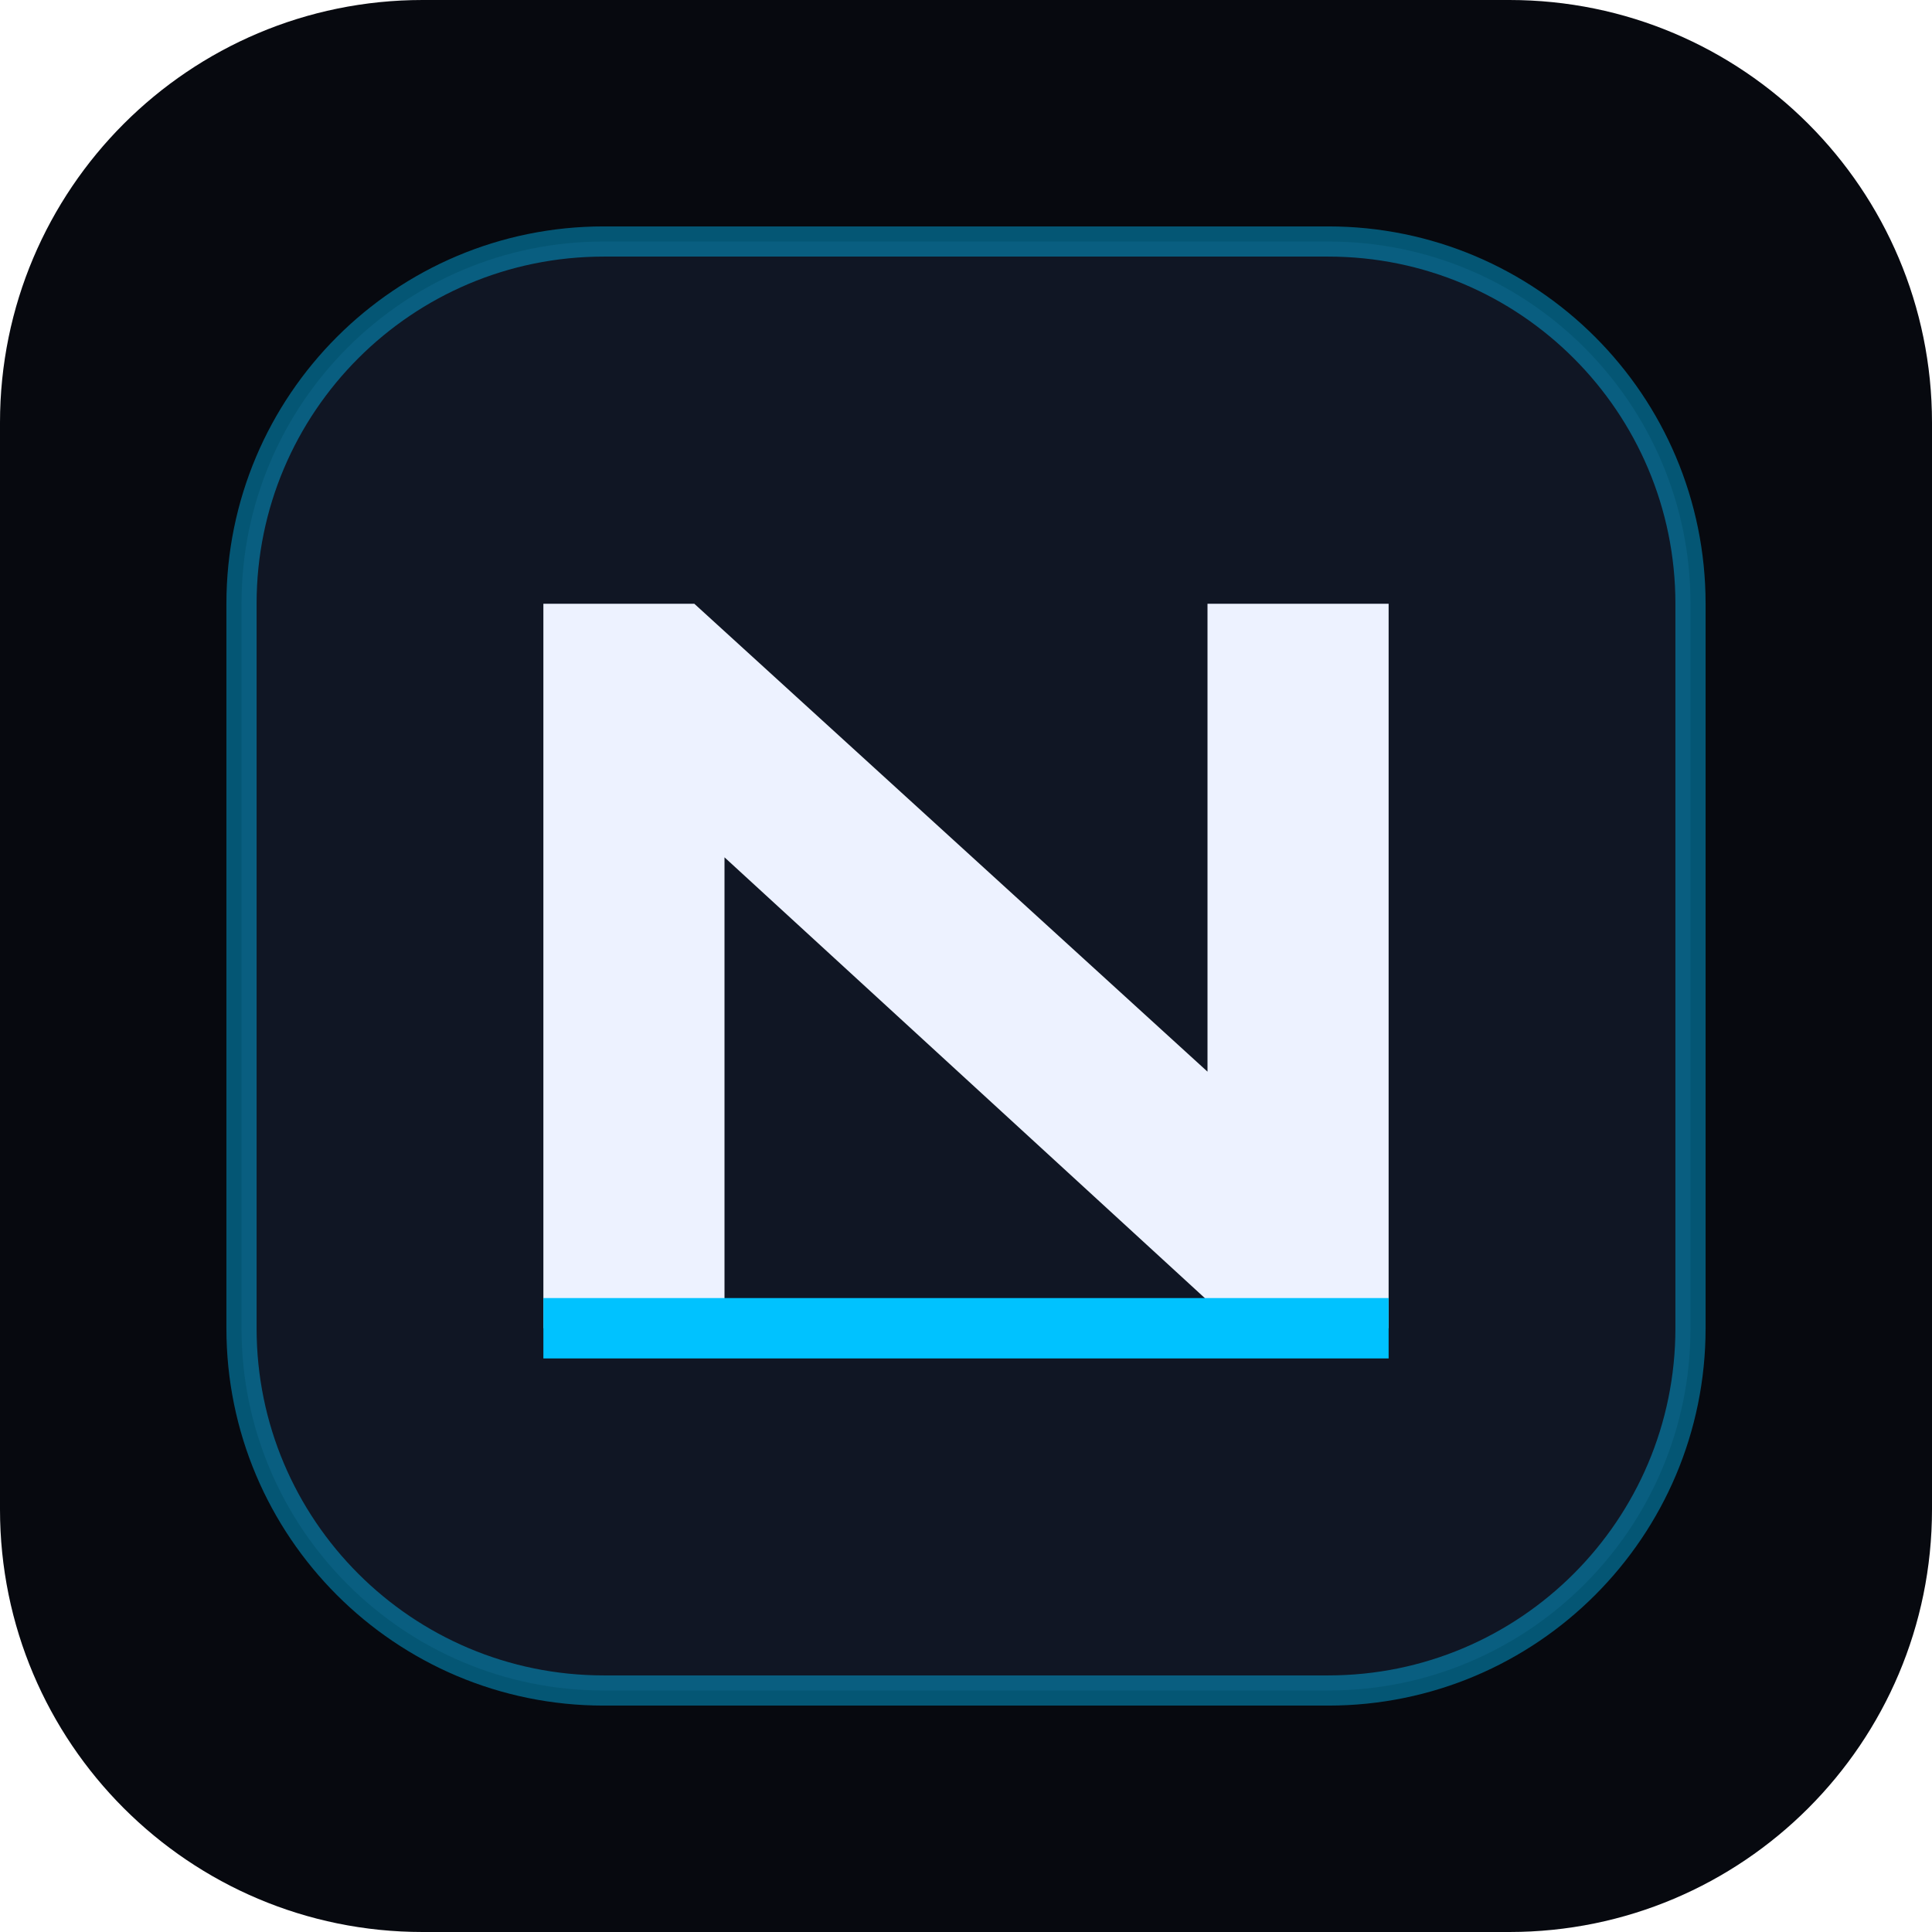
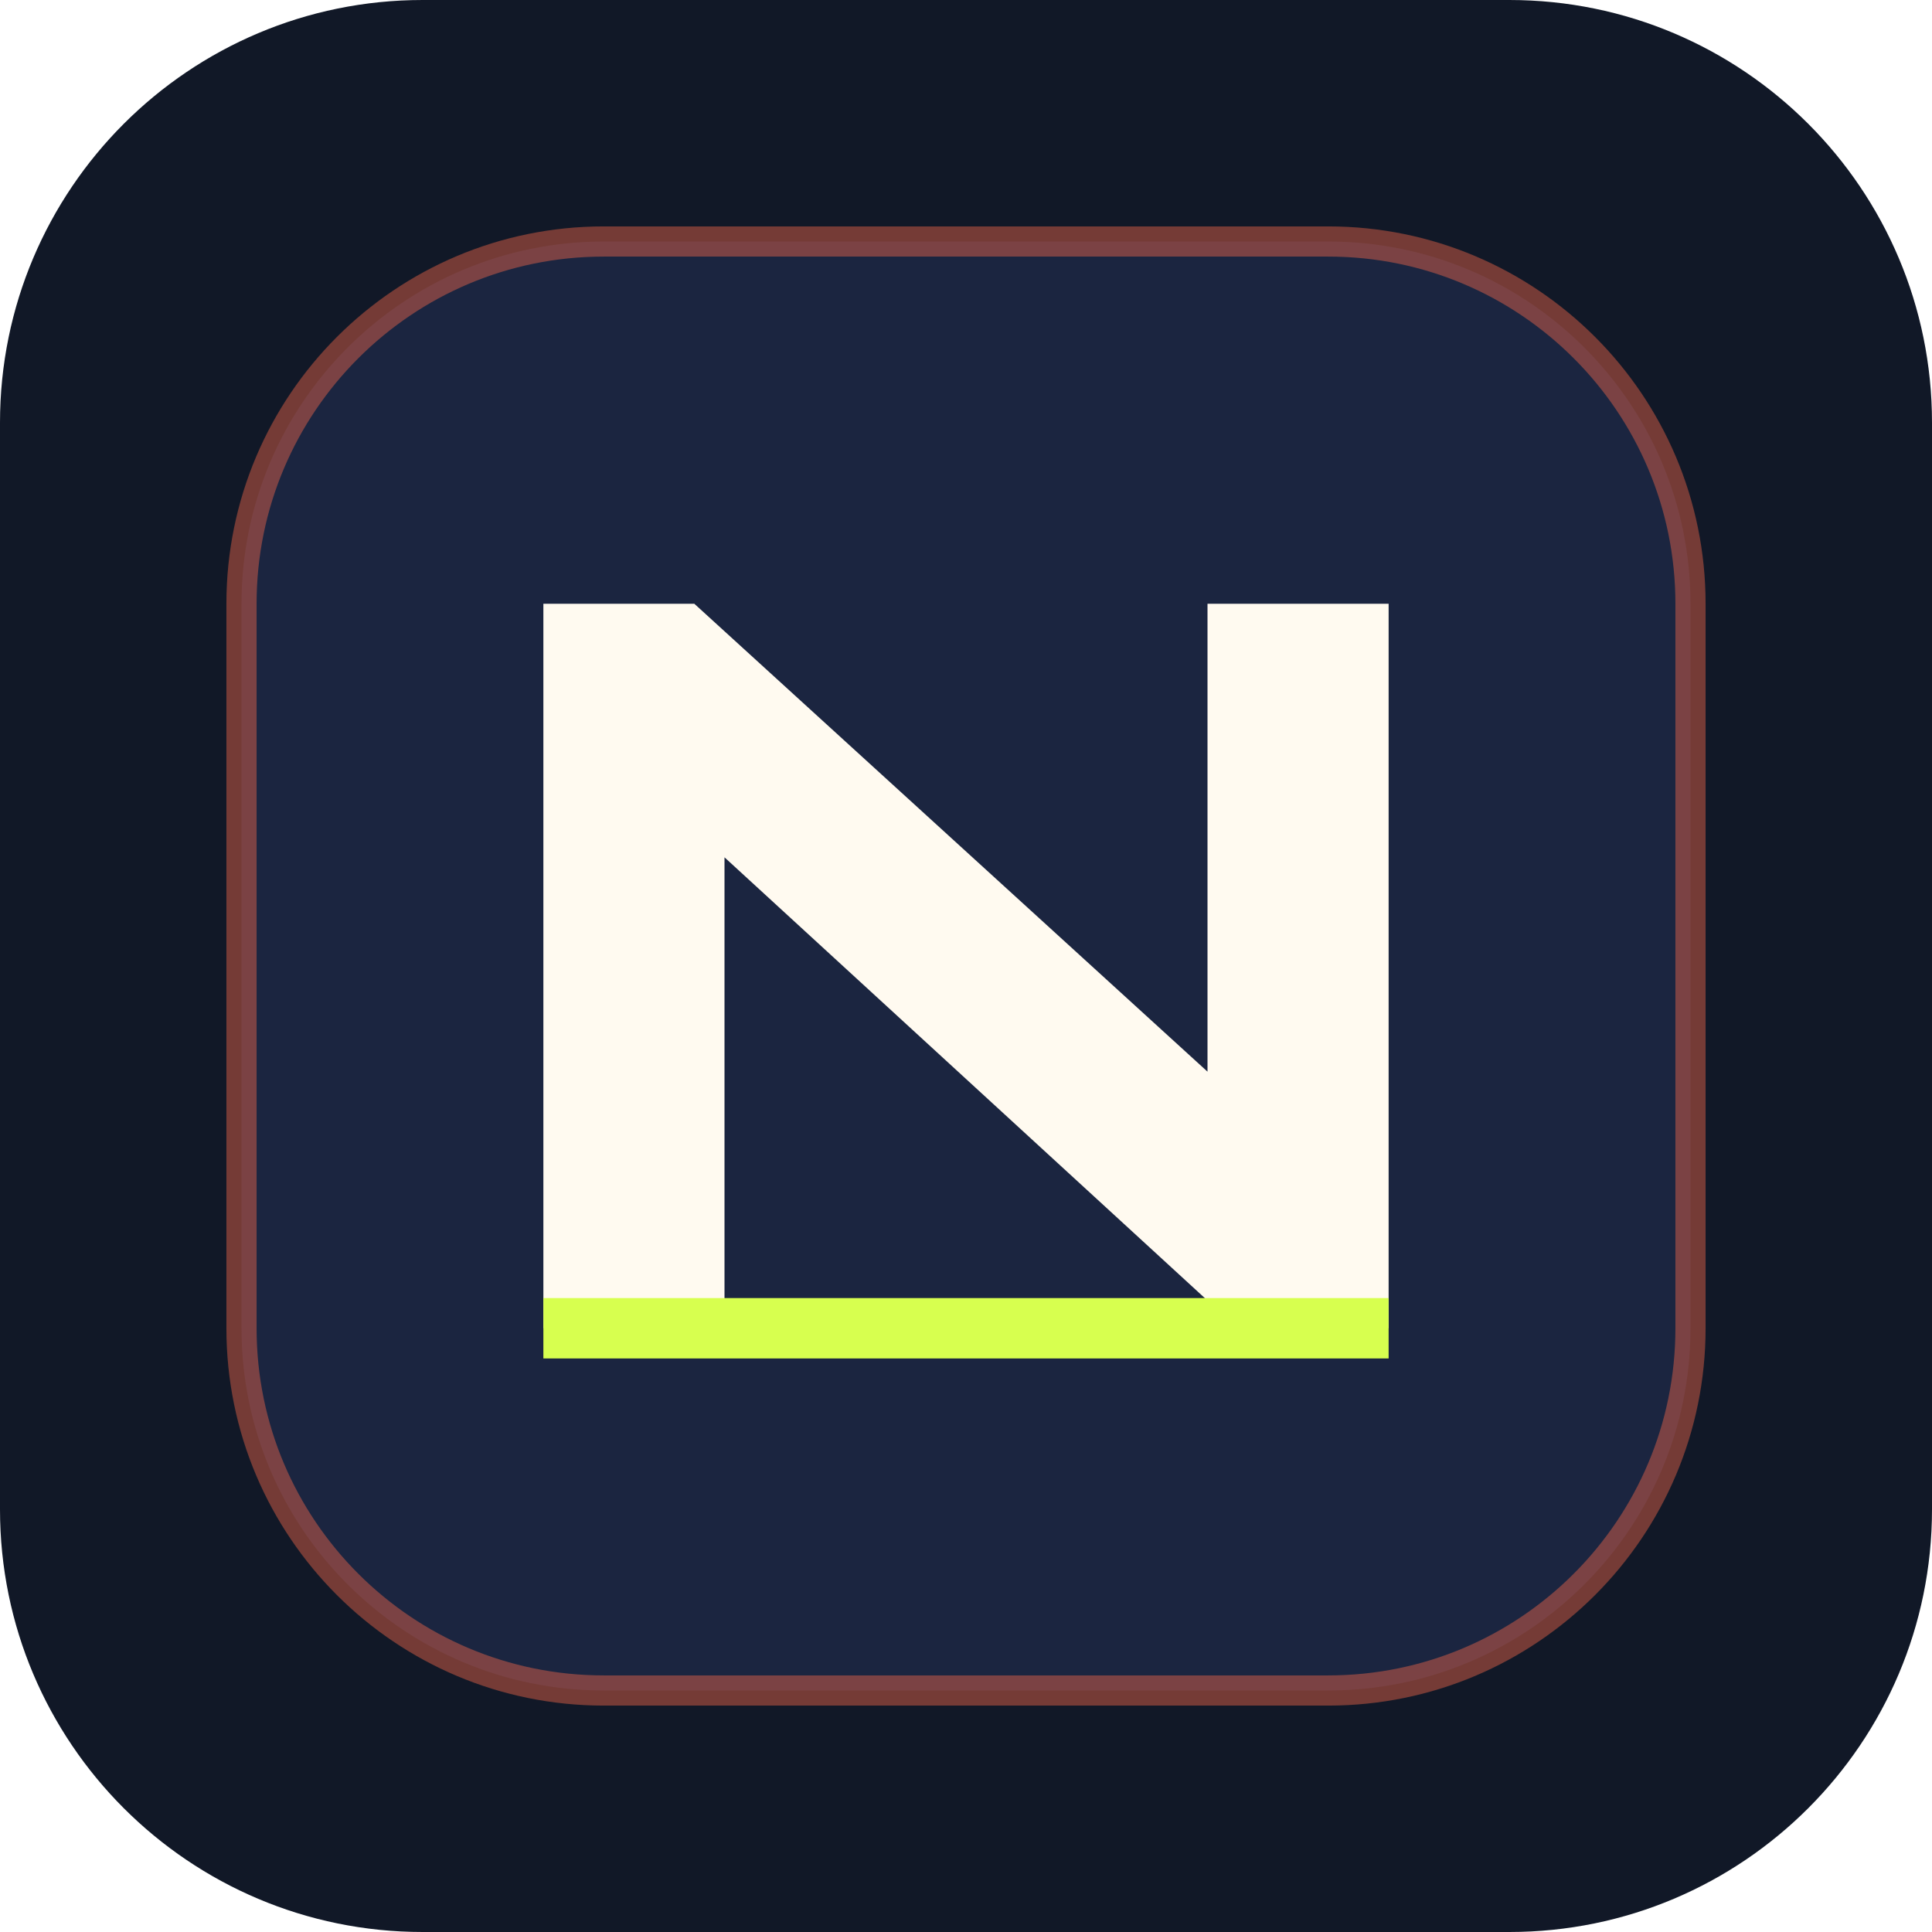
<svg xmlns="http://www.w3.org/2000/svg" width="64" height="64" viewBox="0 0 64 64" fill="none">
-   <rect width="64" height="64" rx="14" fill="#07090F" />
-   <rect x="8" y="8" width="48" height="48" rx="12" fill="#101624" stroke="rgba(0,194,255,.42)" />
-   <path d="M18 44V20h5l17 15.5V20h6v24h-5L24 28.4V44h-6Z" fill="#EDF2FF" />
-   <path d="M18 44h28" stroke="#00C2FF" stroke-width="2" />
+   <rect width="64" height="64" rx="14" fill="#111827" />
+   <rect x="8" y="8" width="48" height="48" rx="12" fill="#1B2540" stroke="rgba(255,107,74,.42)" />
+   <path d="M18 44V20h5l17 15.5V20h6v24h-5L24 28.4V44h-6Z" fill="#FFFAF0" />
+   <path d="M18 44h28" stroke="#D7FF4F" stroke-width="2" />
</svg>
